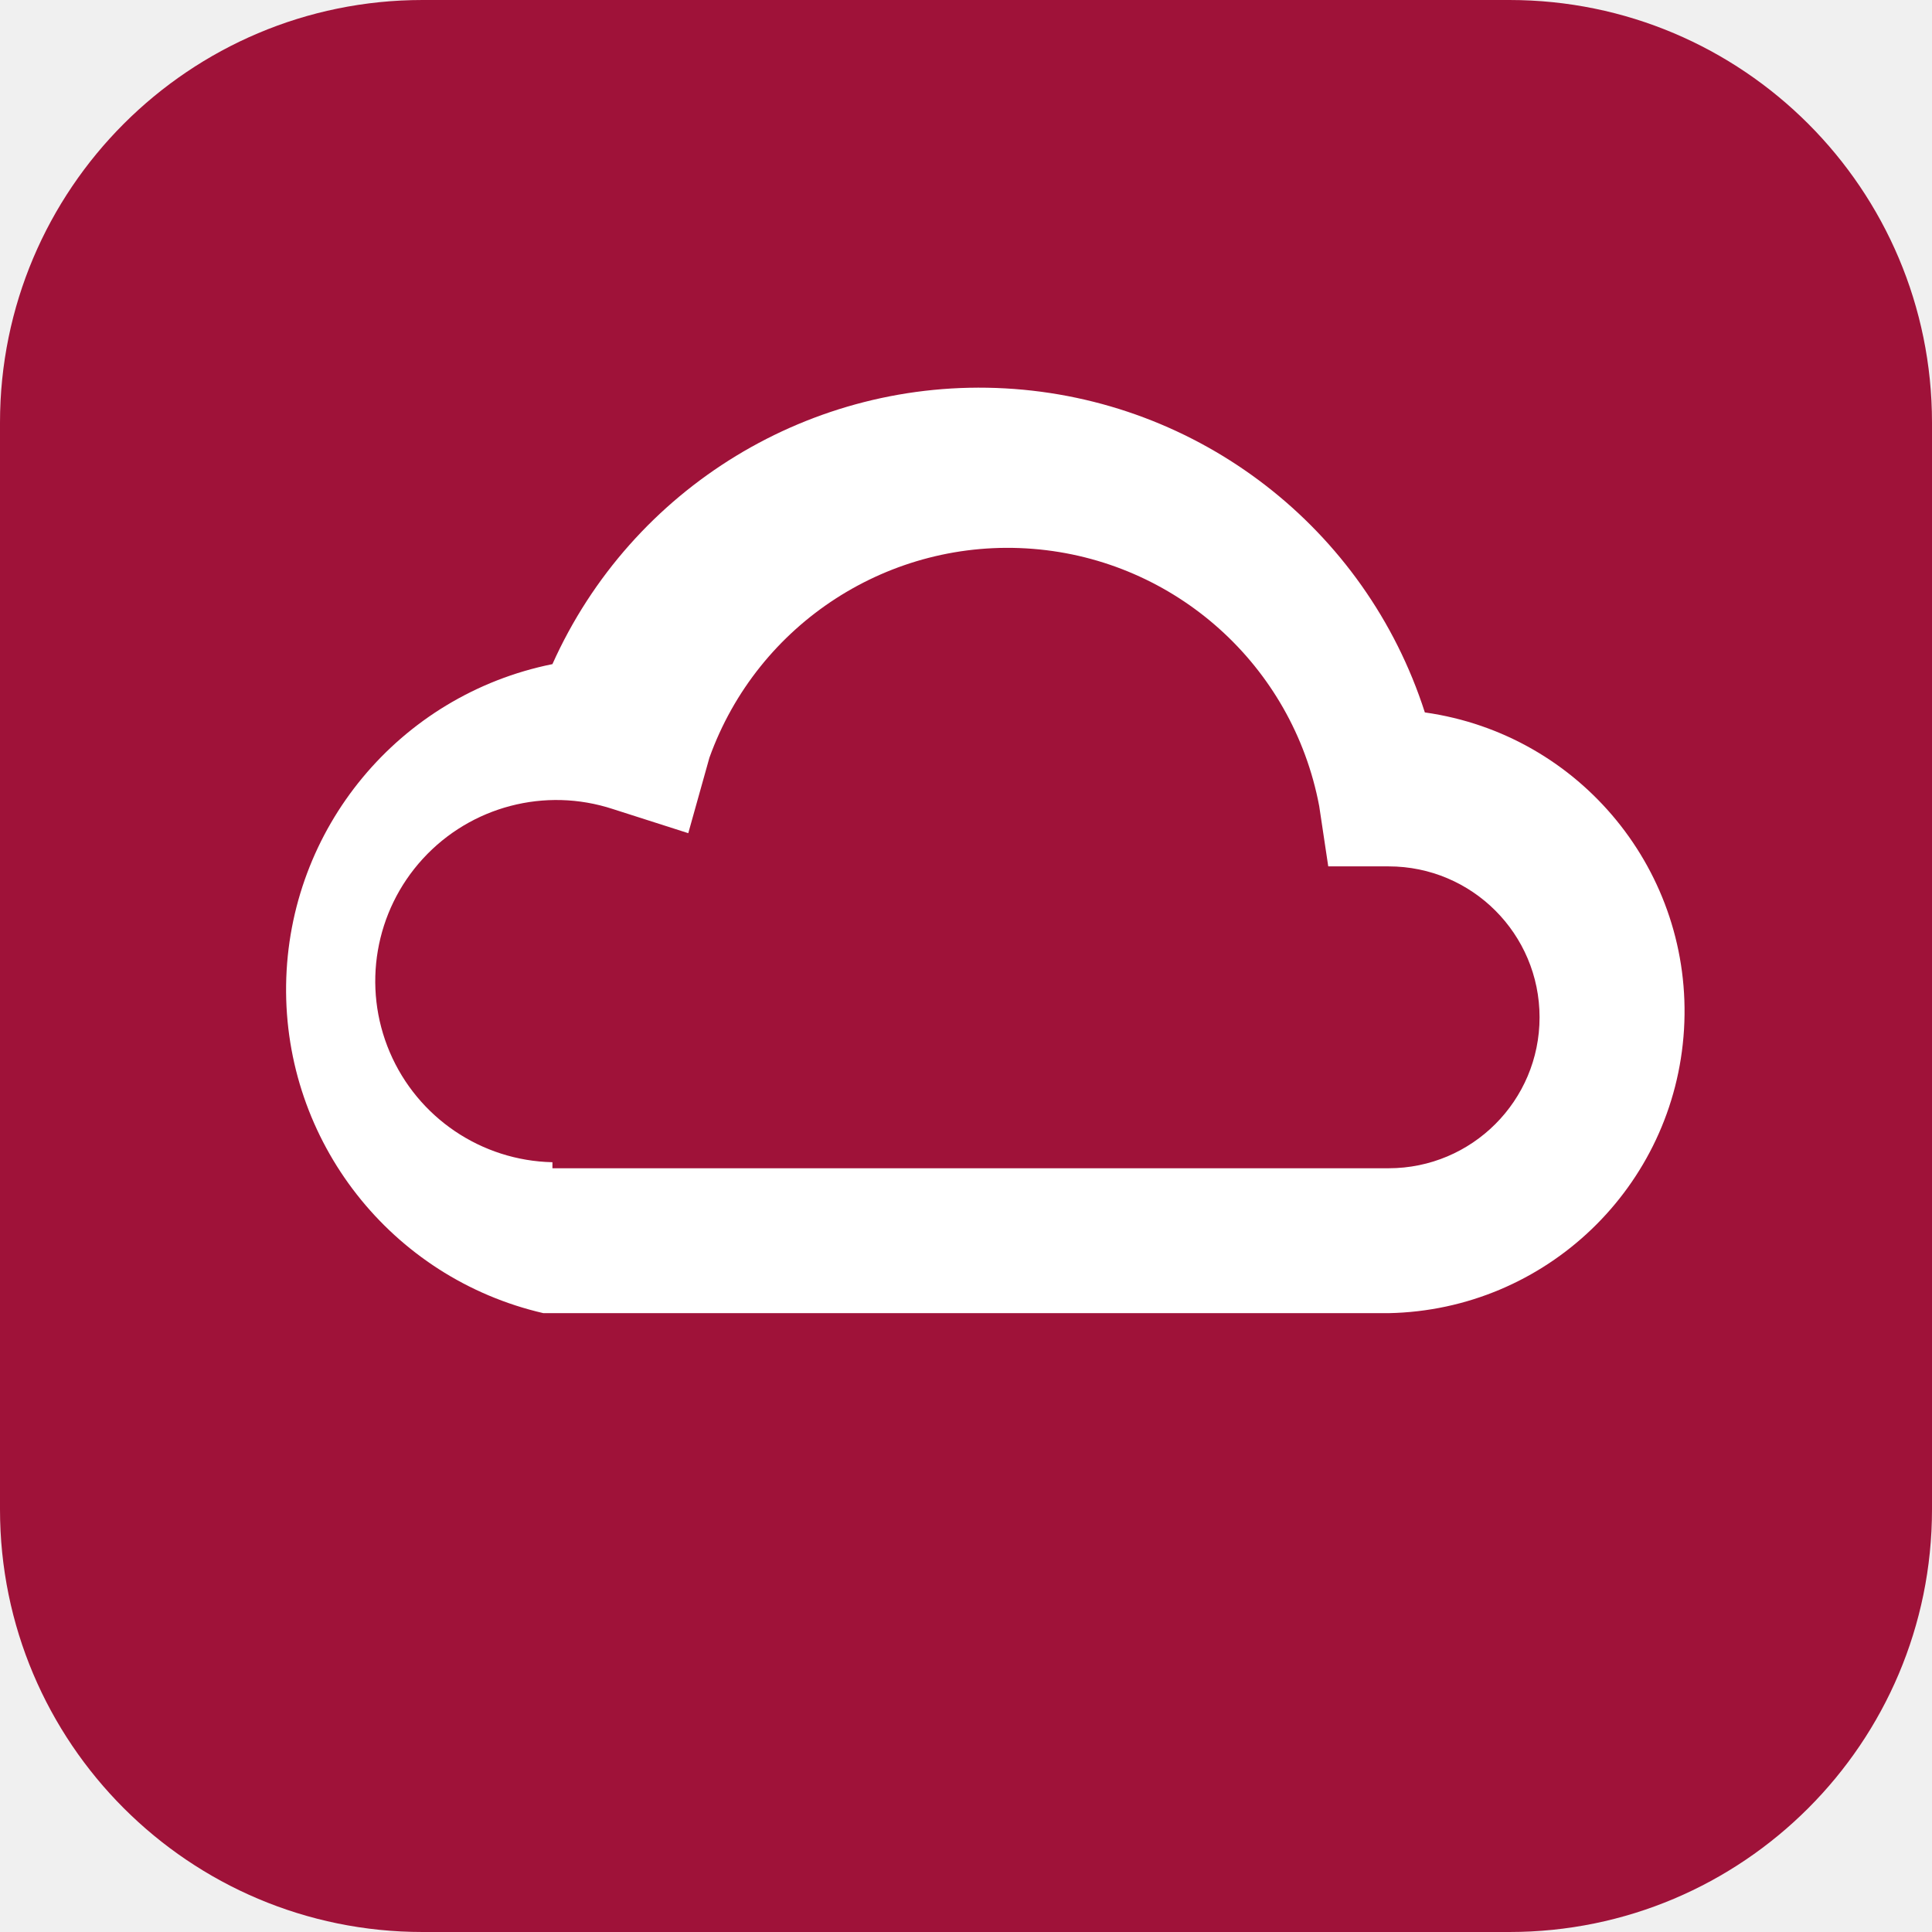
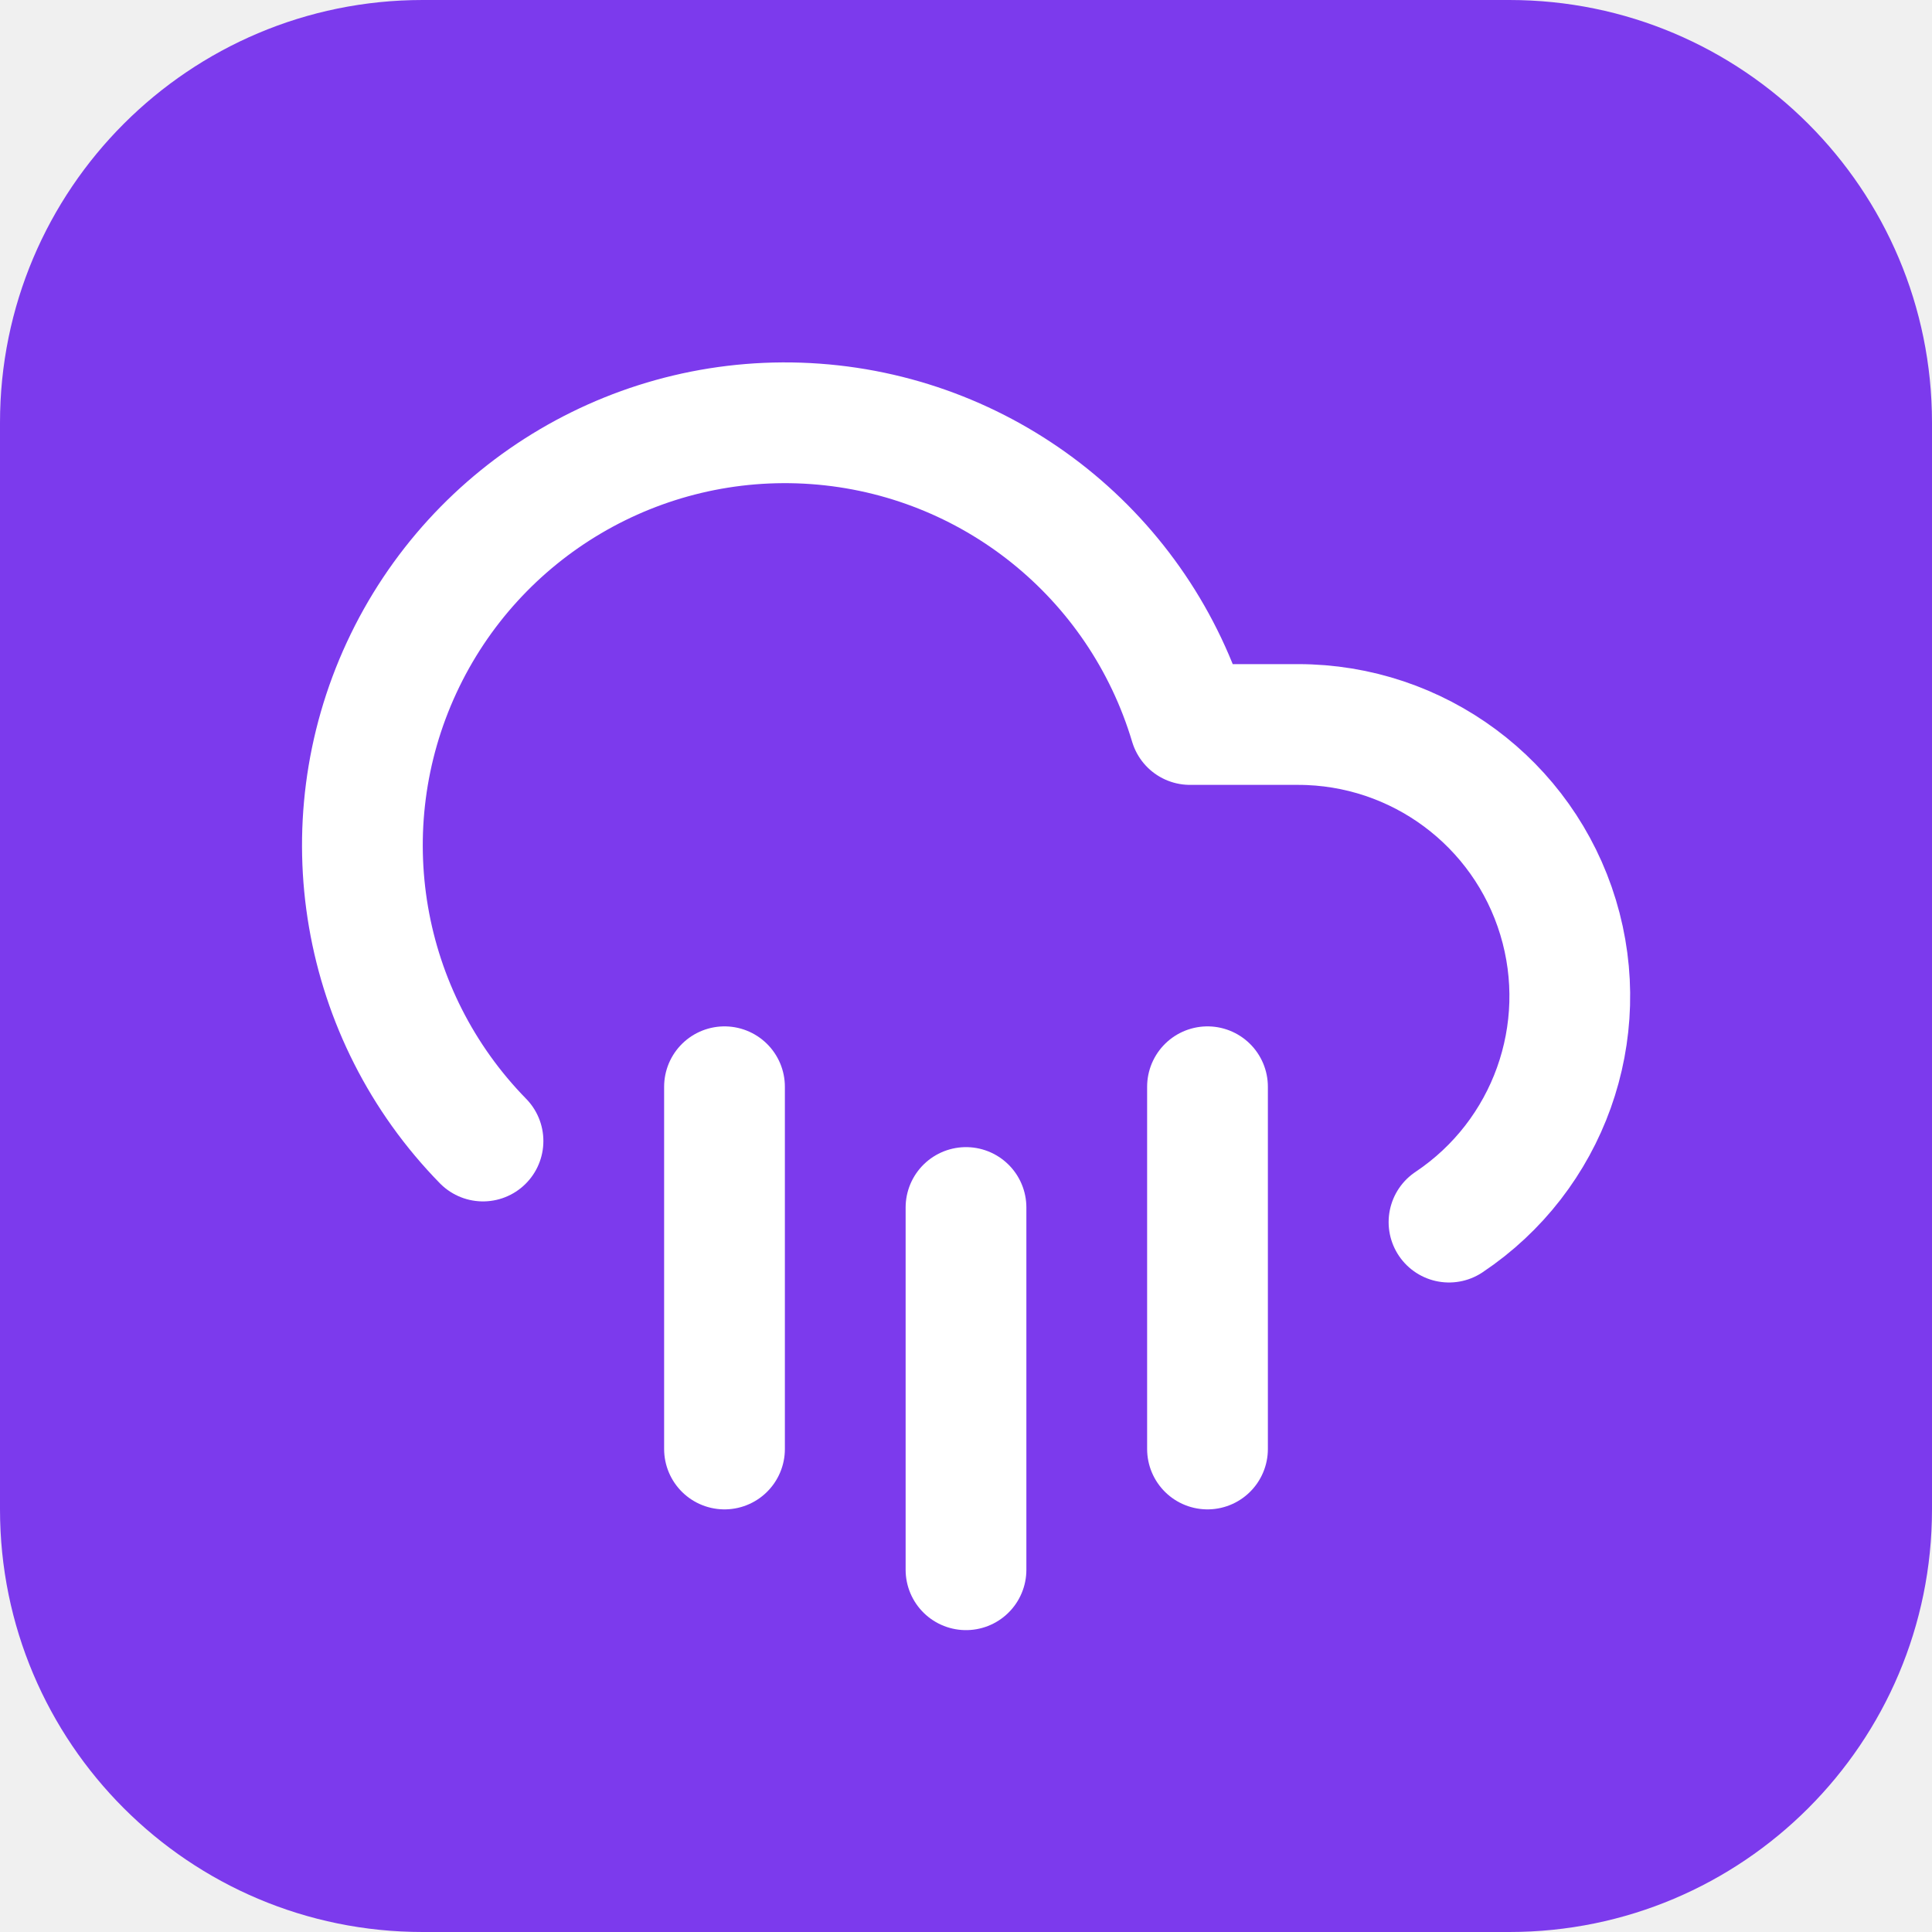
<svg xmlns="http://www.w3.org/2000/svg" viewBox="0 0 64 64">
-   <rect width="64" height="64" rx="14" fill="#9f1239" />
-   <path fill="#fff" d="M18 43.5h28a10 10 0 0 0 1.2-19.9A15.5 15.5 0 0 0 18.3 22 11 11 0 0 0 18 43.5Zm.3-5a6 6 0 1 1 2-11.7l2.5.8.7-2.5a10.5 10.5 0 0 1 20.2 1.6l.3 2h2a5 5 0 0 1 0 10H18.3Z" />
+   <style>
+     @media (prefers-color-scheme: dark) {
+       .tile {
+         fill: #a78bfa;
+       }
+ 
+       .mark {
+         stroke: #09090b;
+       }
+     }
+   </style>
+   <rect class="tile" width="64" height="64" rx="14" fill="#7c3aed" />
+   <g class="mark" fill="none" stroke="#fff" stroke-linecap="round" stroke-linejoin="round" stroke-width="2" transform="translate(8 8) scale(2)">
+     <path d="M4 14.899A7 7 0 1 1 15.71 8h1.79a4.5 4.5 0 0 1 2.5 8.242" />
+     <path d="M16 14v6" />
+     <path d="M8 14v6" />
+     <path d="M12 16v6" />
+   </g>
</svg>
